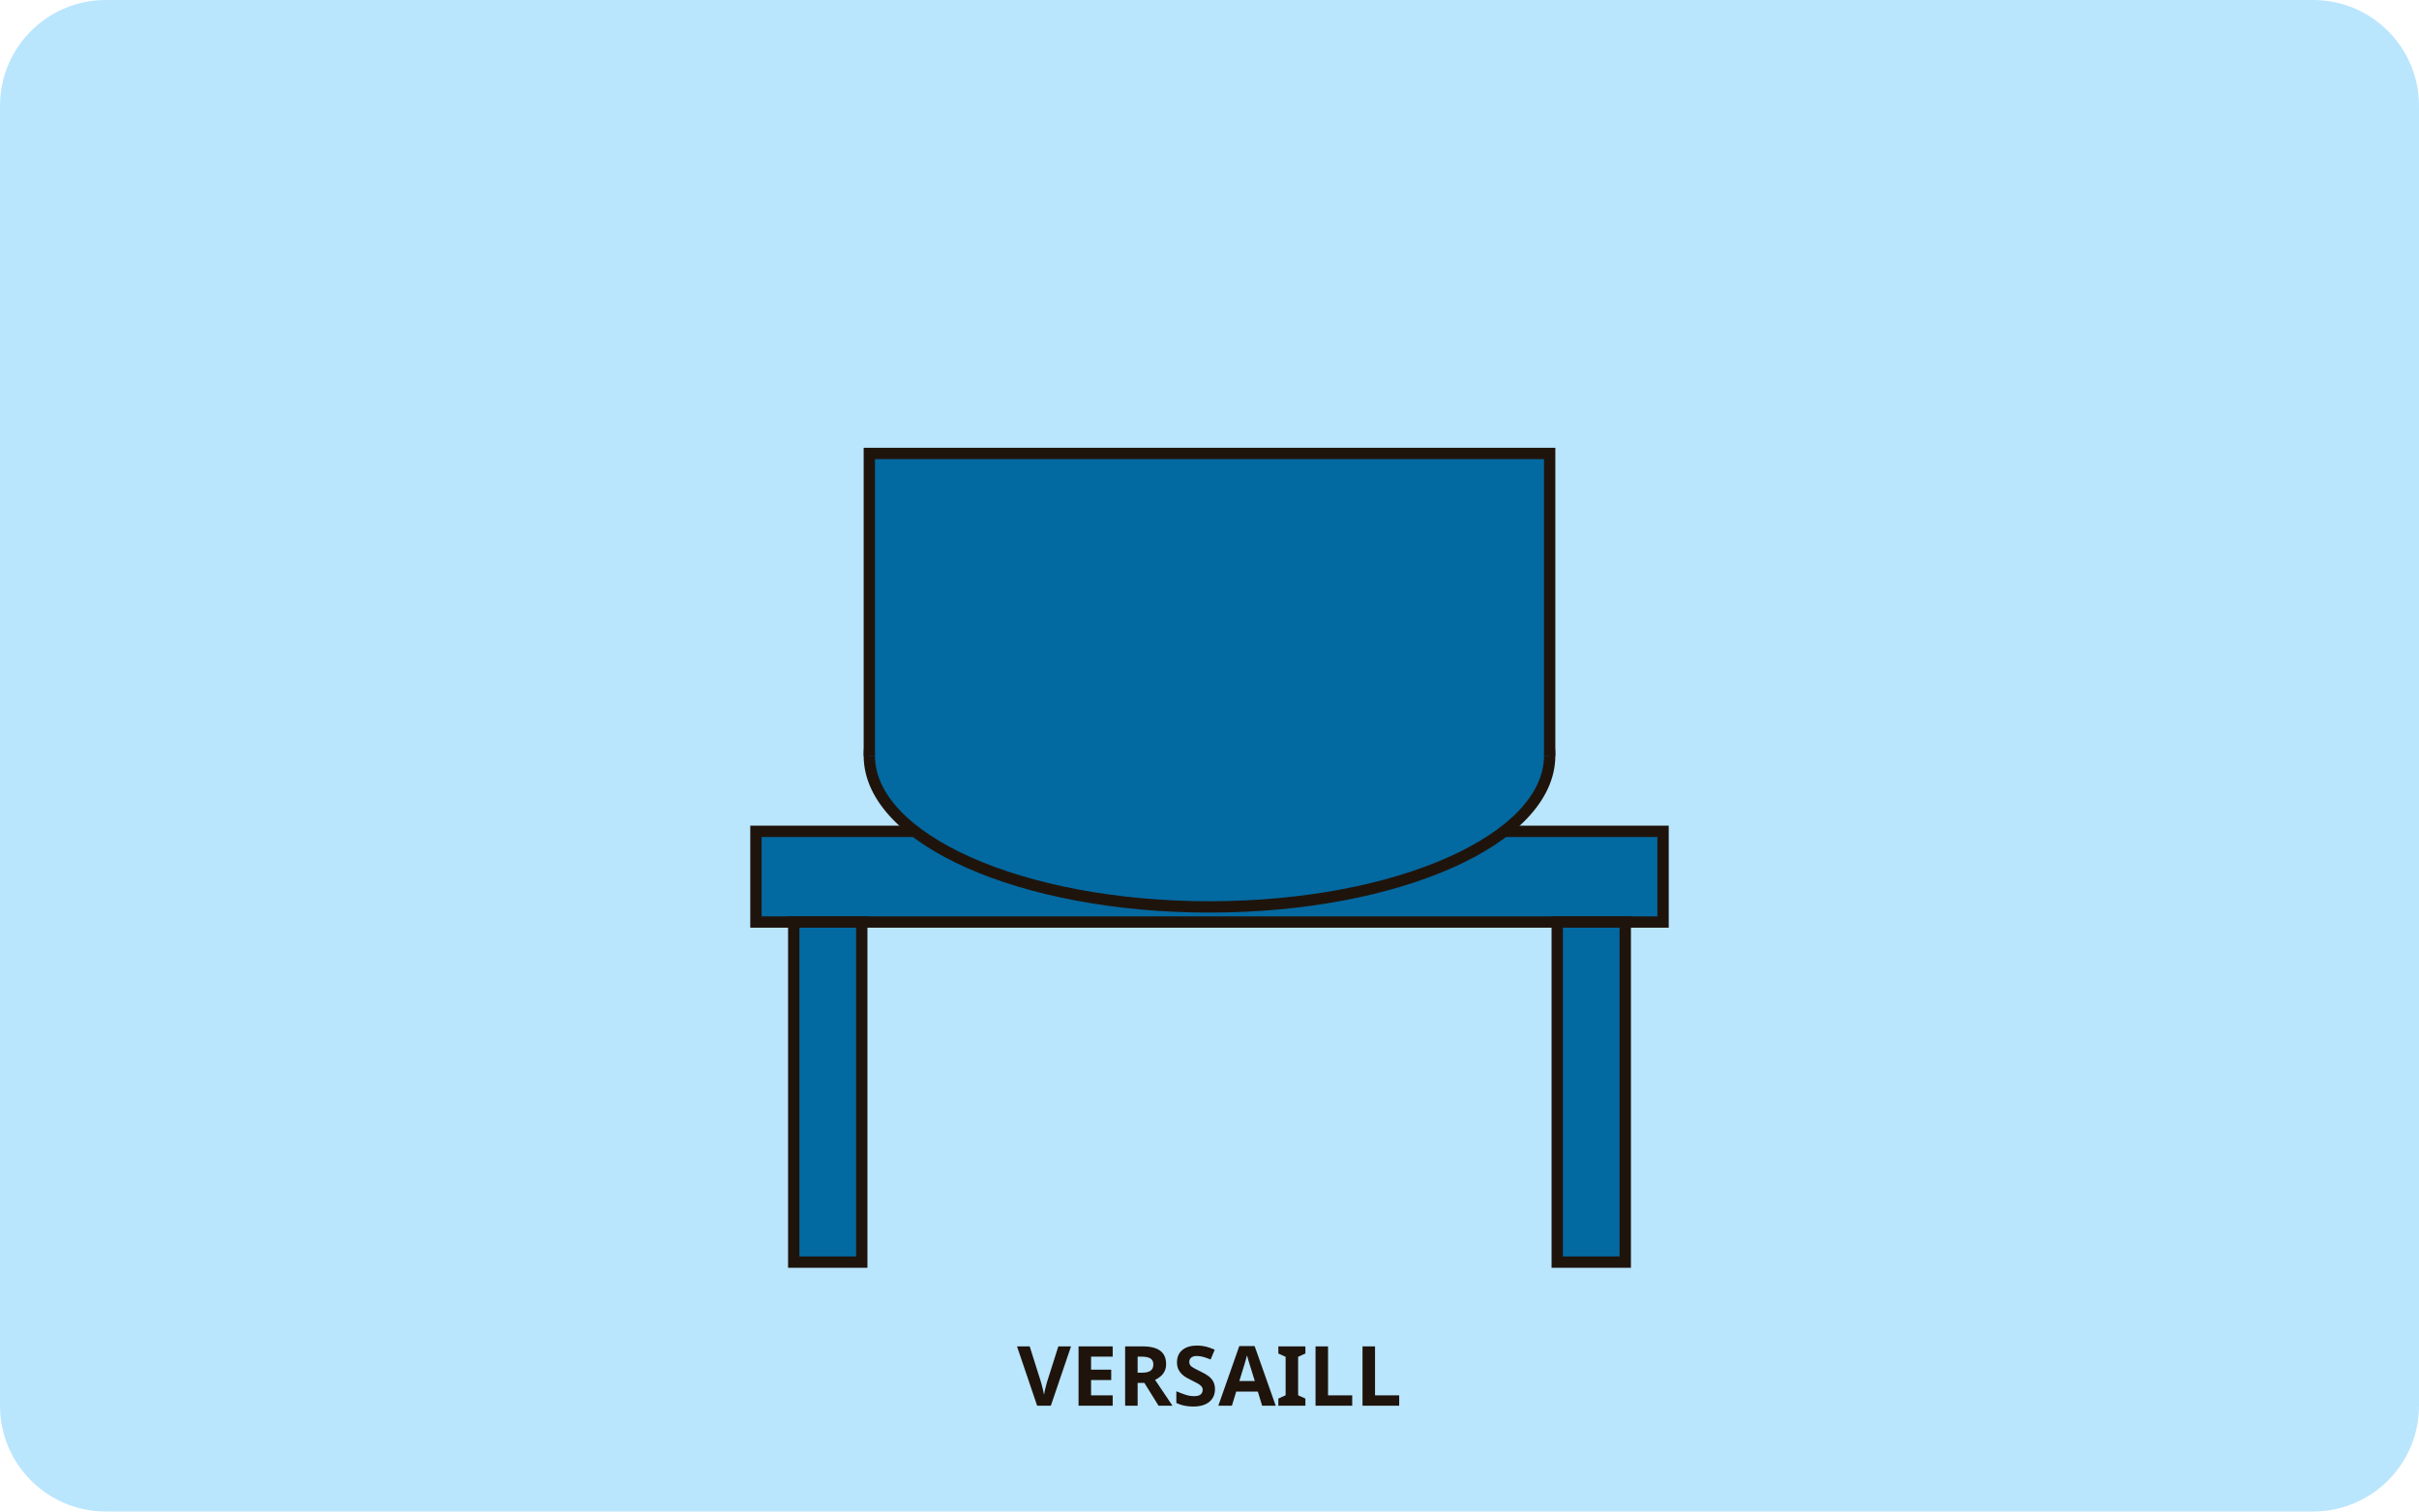
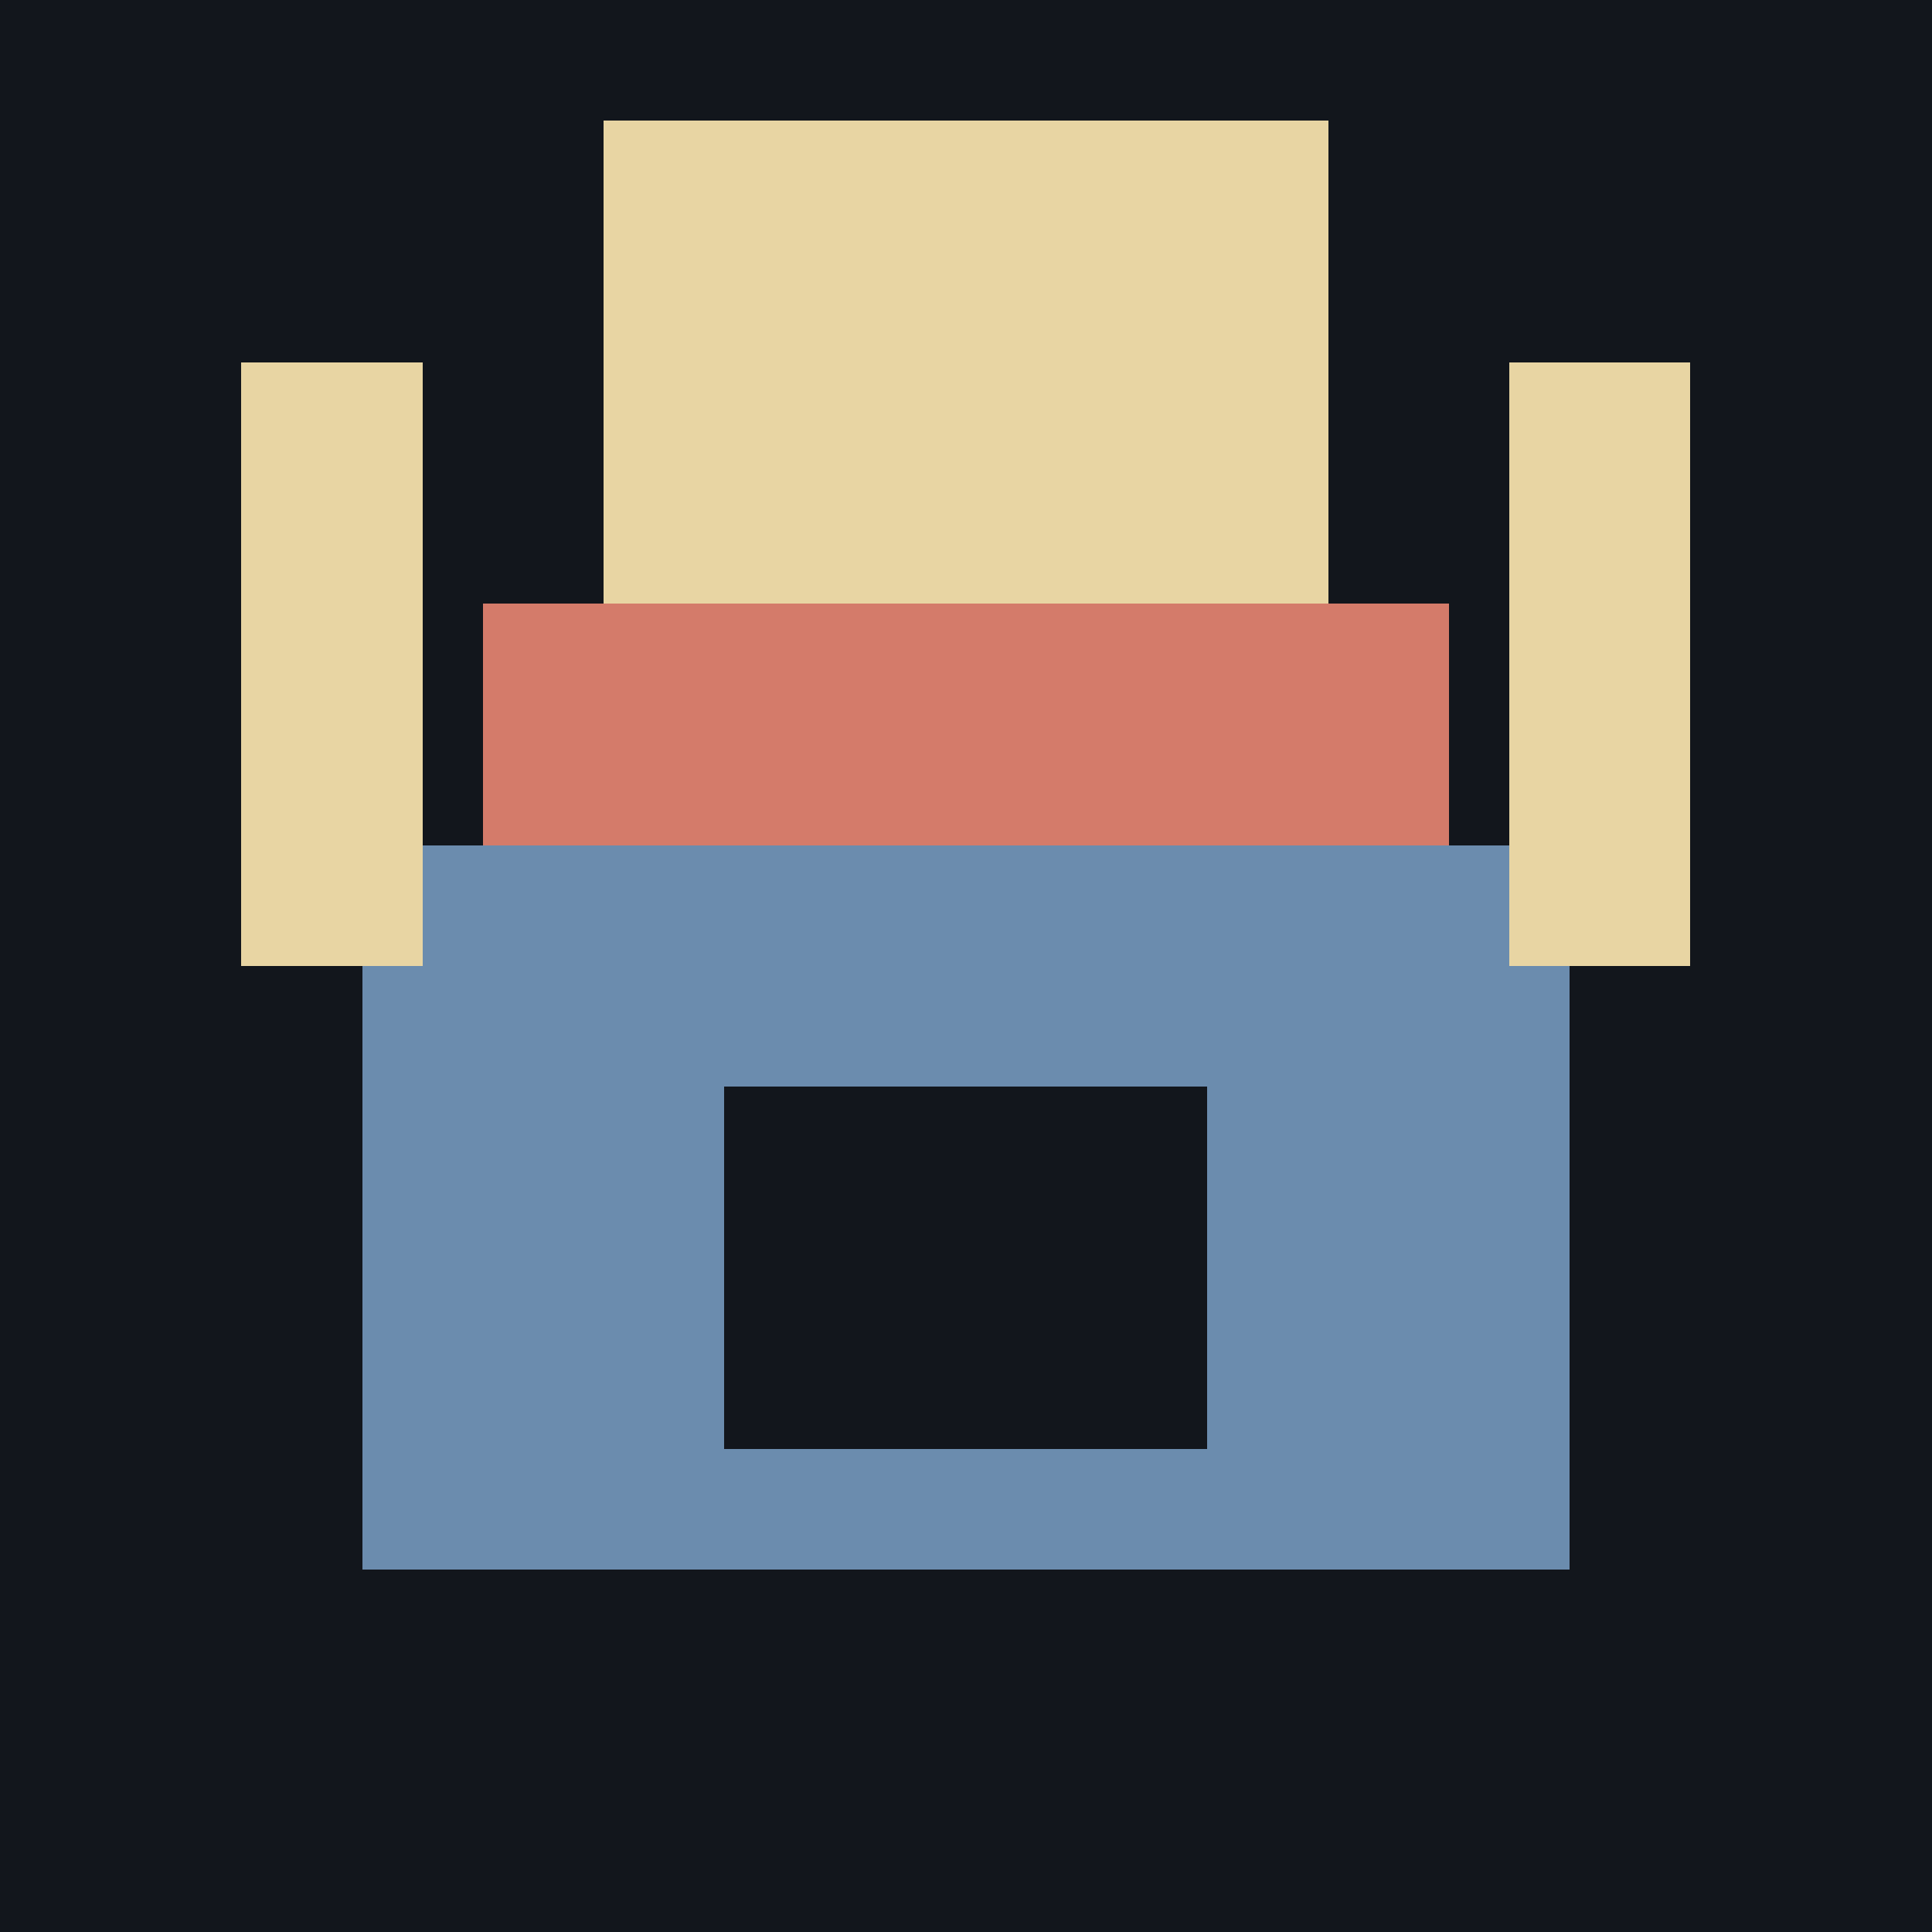
- <svg xmlns="http://www.w3.org/2000/svg" viewBox="0 0 640 400" role="img">
-   <rect width="640" height="400" rx="28" fill="#bae6fd" />
-   <g fill="#0369a1" stroke="#1f140c" stroke-width="3">
-     <rect x="200" y="220" width="240" height="24" />
-     <rect x="210" y="244" width="18" height="90" />
-     <rect x="412" y="244" width="18" height="90" />
-     <ellipse cx="320" cy="200" rx="90" ry="40" />
-     <path d="M230 200 v-80 h180 v80" />
-   </g>
-   <text x="320" y="372" text-anchor="middle" font-family="sans-serif" font-size="22" font-weight="700" fill="#1f140c">VERSAILL</text>
+ <svg xmlns="http://www.w3.org/2000/svg" viewBox="0 0 32 32" shape-rendering="crispEdges">
+   <rect x="0" y="0" width="32" height="32" fill="#12161c" />
+   <rect x="10" y="2" width="12" height="8" fill="#e8d5a3" />
+   <rect x="8" y="10" width="16" height="4" fill="#d47b6a" />
+   <rect x="6" y="14" width="20" height="12" fill="#6b8cae" />
+   <rect x="12" y="18" width="8" height="6" fill="#12161c" />
+   <rect x="4" y="6" width="3" height="10" fill="#e8d5a3" />
+   <rect x="25" y="6" width="3" height="10" fill="#e8d5a3" />
</svg>
